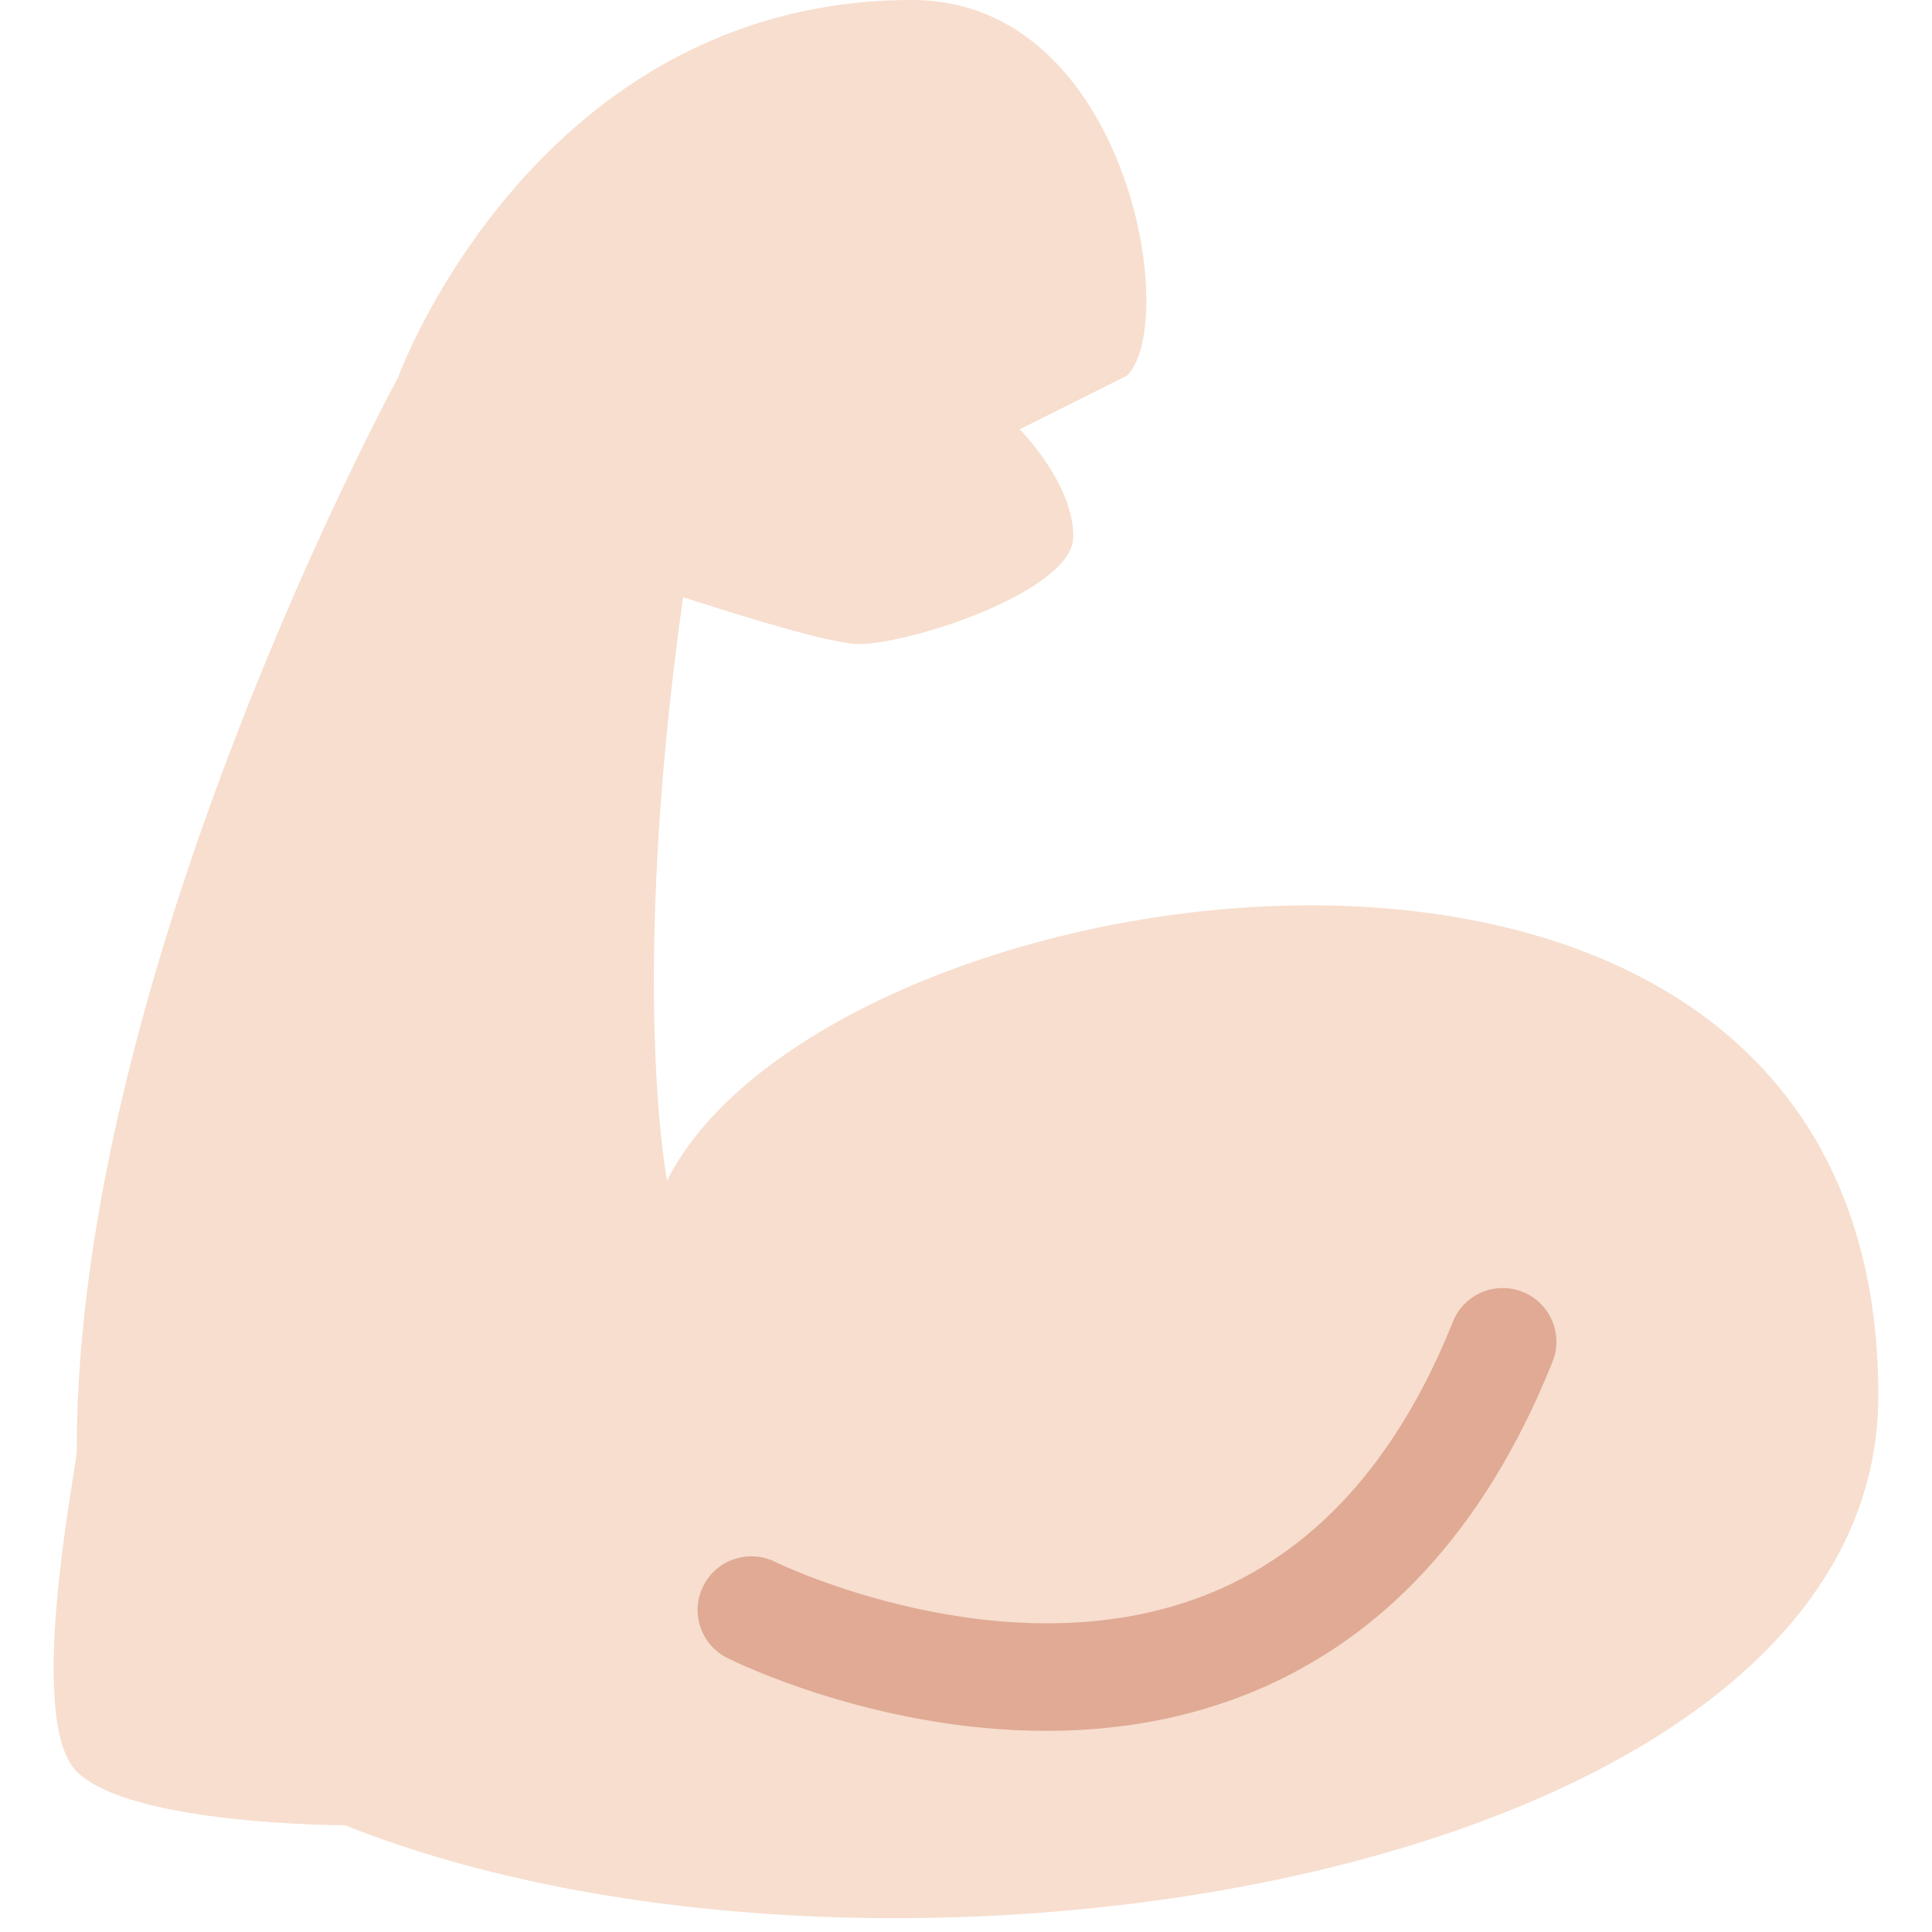
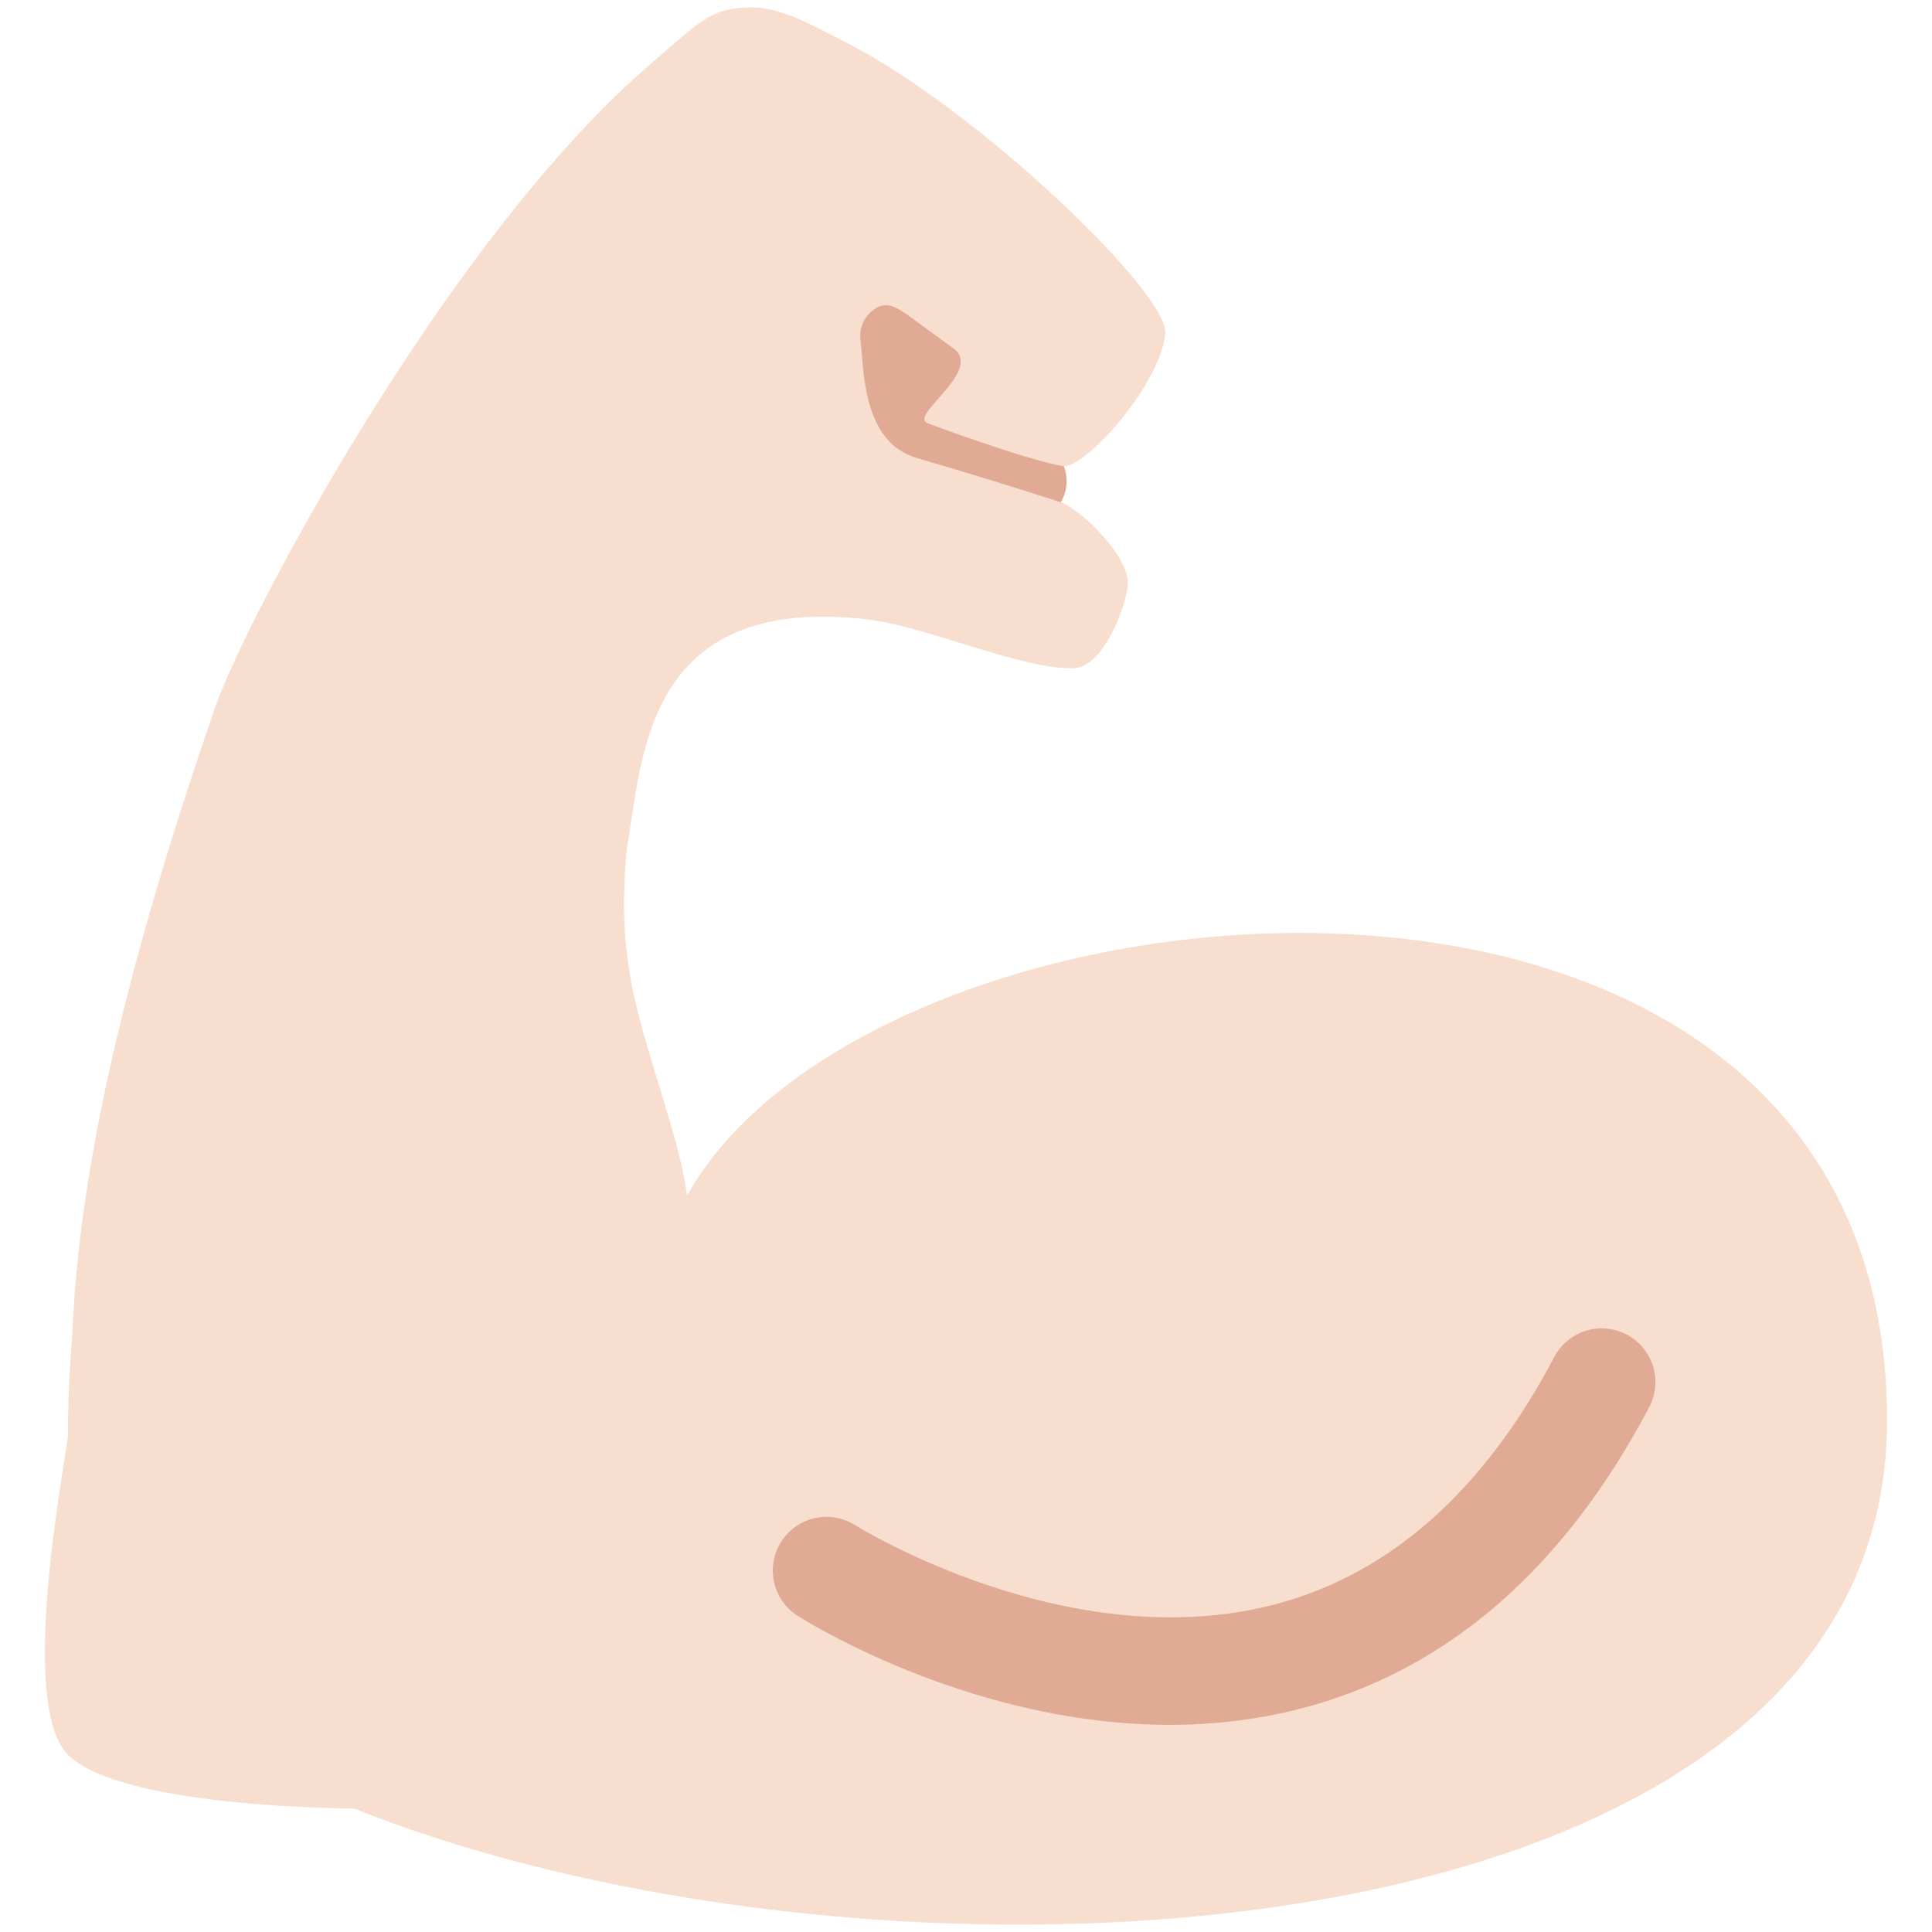
<svg xmlns="http://www.w3.org/2000/svg" viewBox="0 0 36 36">
-   <path fill="#F7DECE" d="M12.43 22s-.717-3.641.298-10.873c1.4.454 2.814.873 3.272.873 1 0 4-1 4-2s-1-2-1-2l2-1c1-1 0-7-4-7-7 0-9.57 7-9.57 7l.007.011H7.43s-6 10.989-6 20c.065 0-1 5 0 6s5 1 5 1C16.43 38 35 35 35 26c0-13-19.57-10-22.57-4z" />
-   <path fill="#E0AA94" d="M19.494 32.252c-3.178 0-5.793-1.283-5.941-1.357a1 1 0 01.893-1.79c.042.021 4.241 2.061 7.957.641 2.055-.785 3.625-2.507 4.669-5.116a1 1 0 111.858.742c-1.263 3.155-3.223 5.258-5.827 6.248-1.216.461-2.451.632-3.609.632z" />
+   <path fill="#E0AA94" d="M15.977 9.36h3.789a.777.777 0 00.058-.673l-3.846-4.705V9.36z" />
+   <path fill="#F7DECE" d="M12.804 22.277a9.192 9.192 0 00-.206-.973c-.62-2.223-1.14-3.164-.918-5.494.29-1.584.273-4.763 4.483-4.268 1.112.131 2.843.927 3.834.91.567-.01.98-1.157 1.017-1.539.051-.526-.865-1.42-1.248-1.554a94.35 94.35 0 00-2.681-.824c-1.039-.301-.985-1.705-1.051-2.205a.597.597 0 01.294-.591c.21-.124.375-.008.579.125l.885.648c.497.426-.874 1.24-.503 1.376 0 0 1.755.659 2.507.796.412.075 1.834-1.529 1.917-2.47.065-.74-3.398-4.083-5.867-5.381-.868-.456-1.377-.721-1.949-.694-.683.032-.898.302-1.748 1.03C8.302 4.46 4.568 11.577 4.02 13.152c-2.246 6.461-2.597 9.865-2.677 11.788a21.26 21.26 0 00-.076 1.758c.065 0-1 5 0 6s5.326 1 5.326 1c10 3.989 28.57 2.948 28.57-7.233 0-12.172-18.813-10.557-22.359-4.188z" />
+   <path fill="#E0AA94" d="M20.63 32.078c-3.16-.332-5.628-1.881-5.767-1.97a1 1 0 011.075-1.687c.04.025 4.003 2.492 7.846 1.467 2.125-.566 3.867-2.115 5.177-4.601a1 1 0 011.77.932c-1.585 3.006-3.754 4.893-6.447 5.606-1.257.332-2.502.374-3.654.253z" />
</svg>
